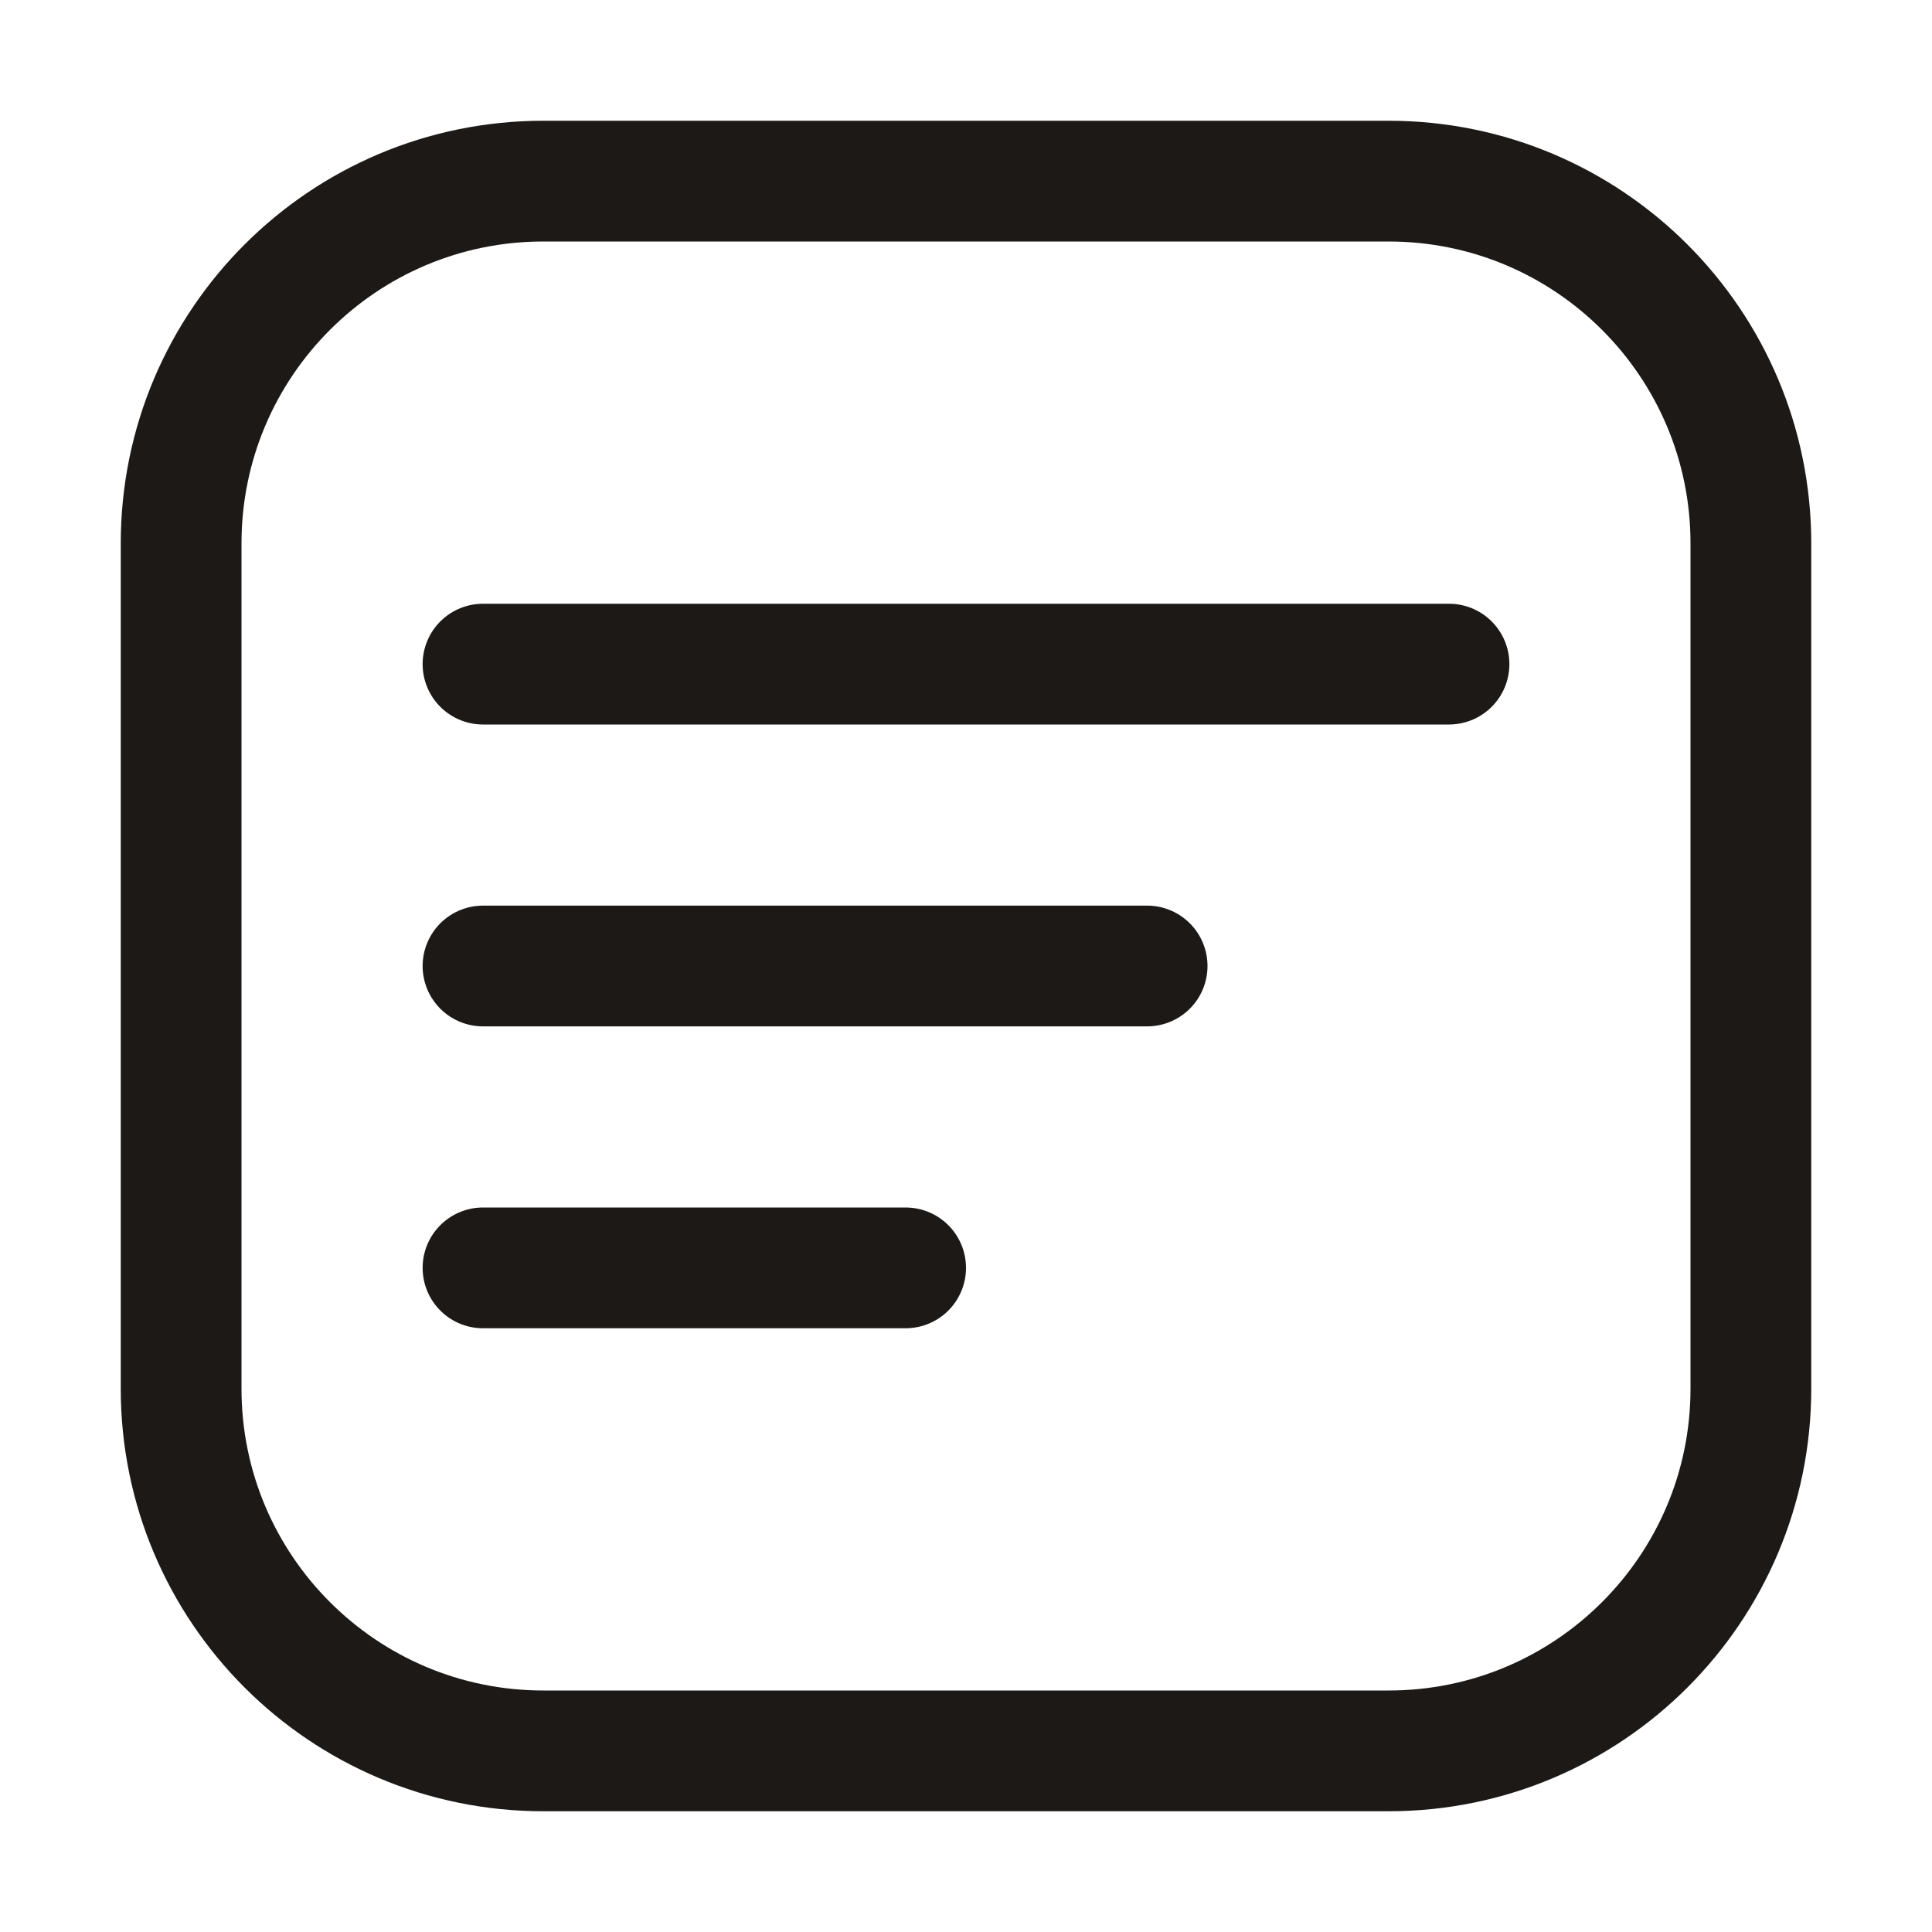
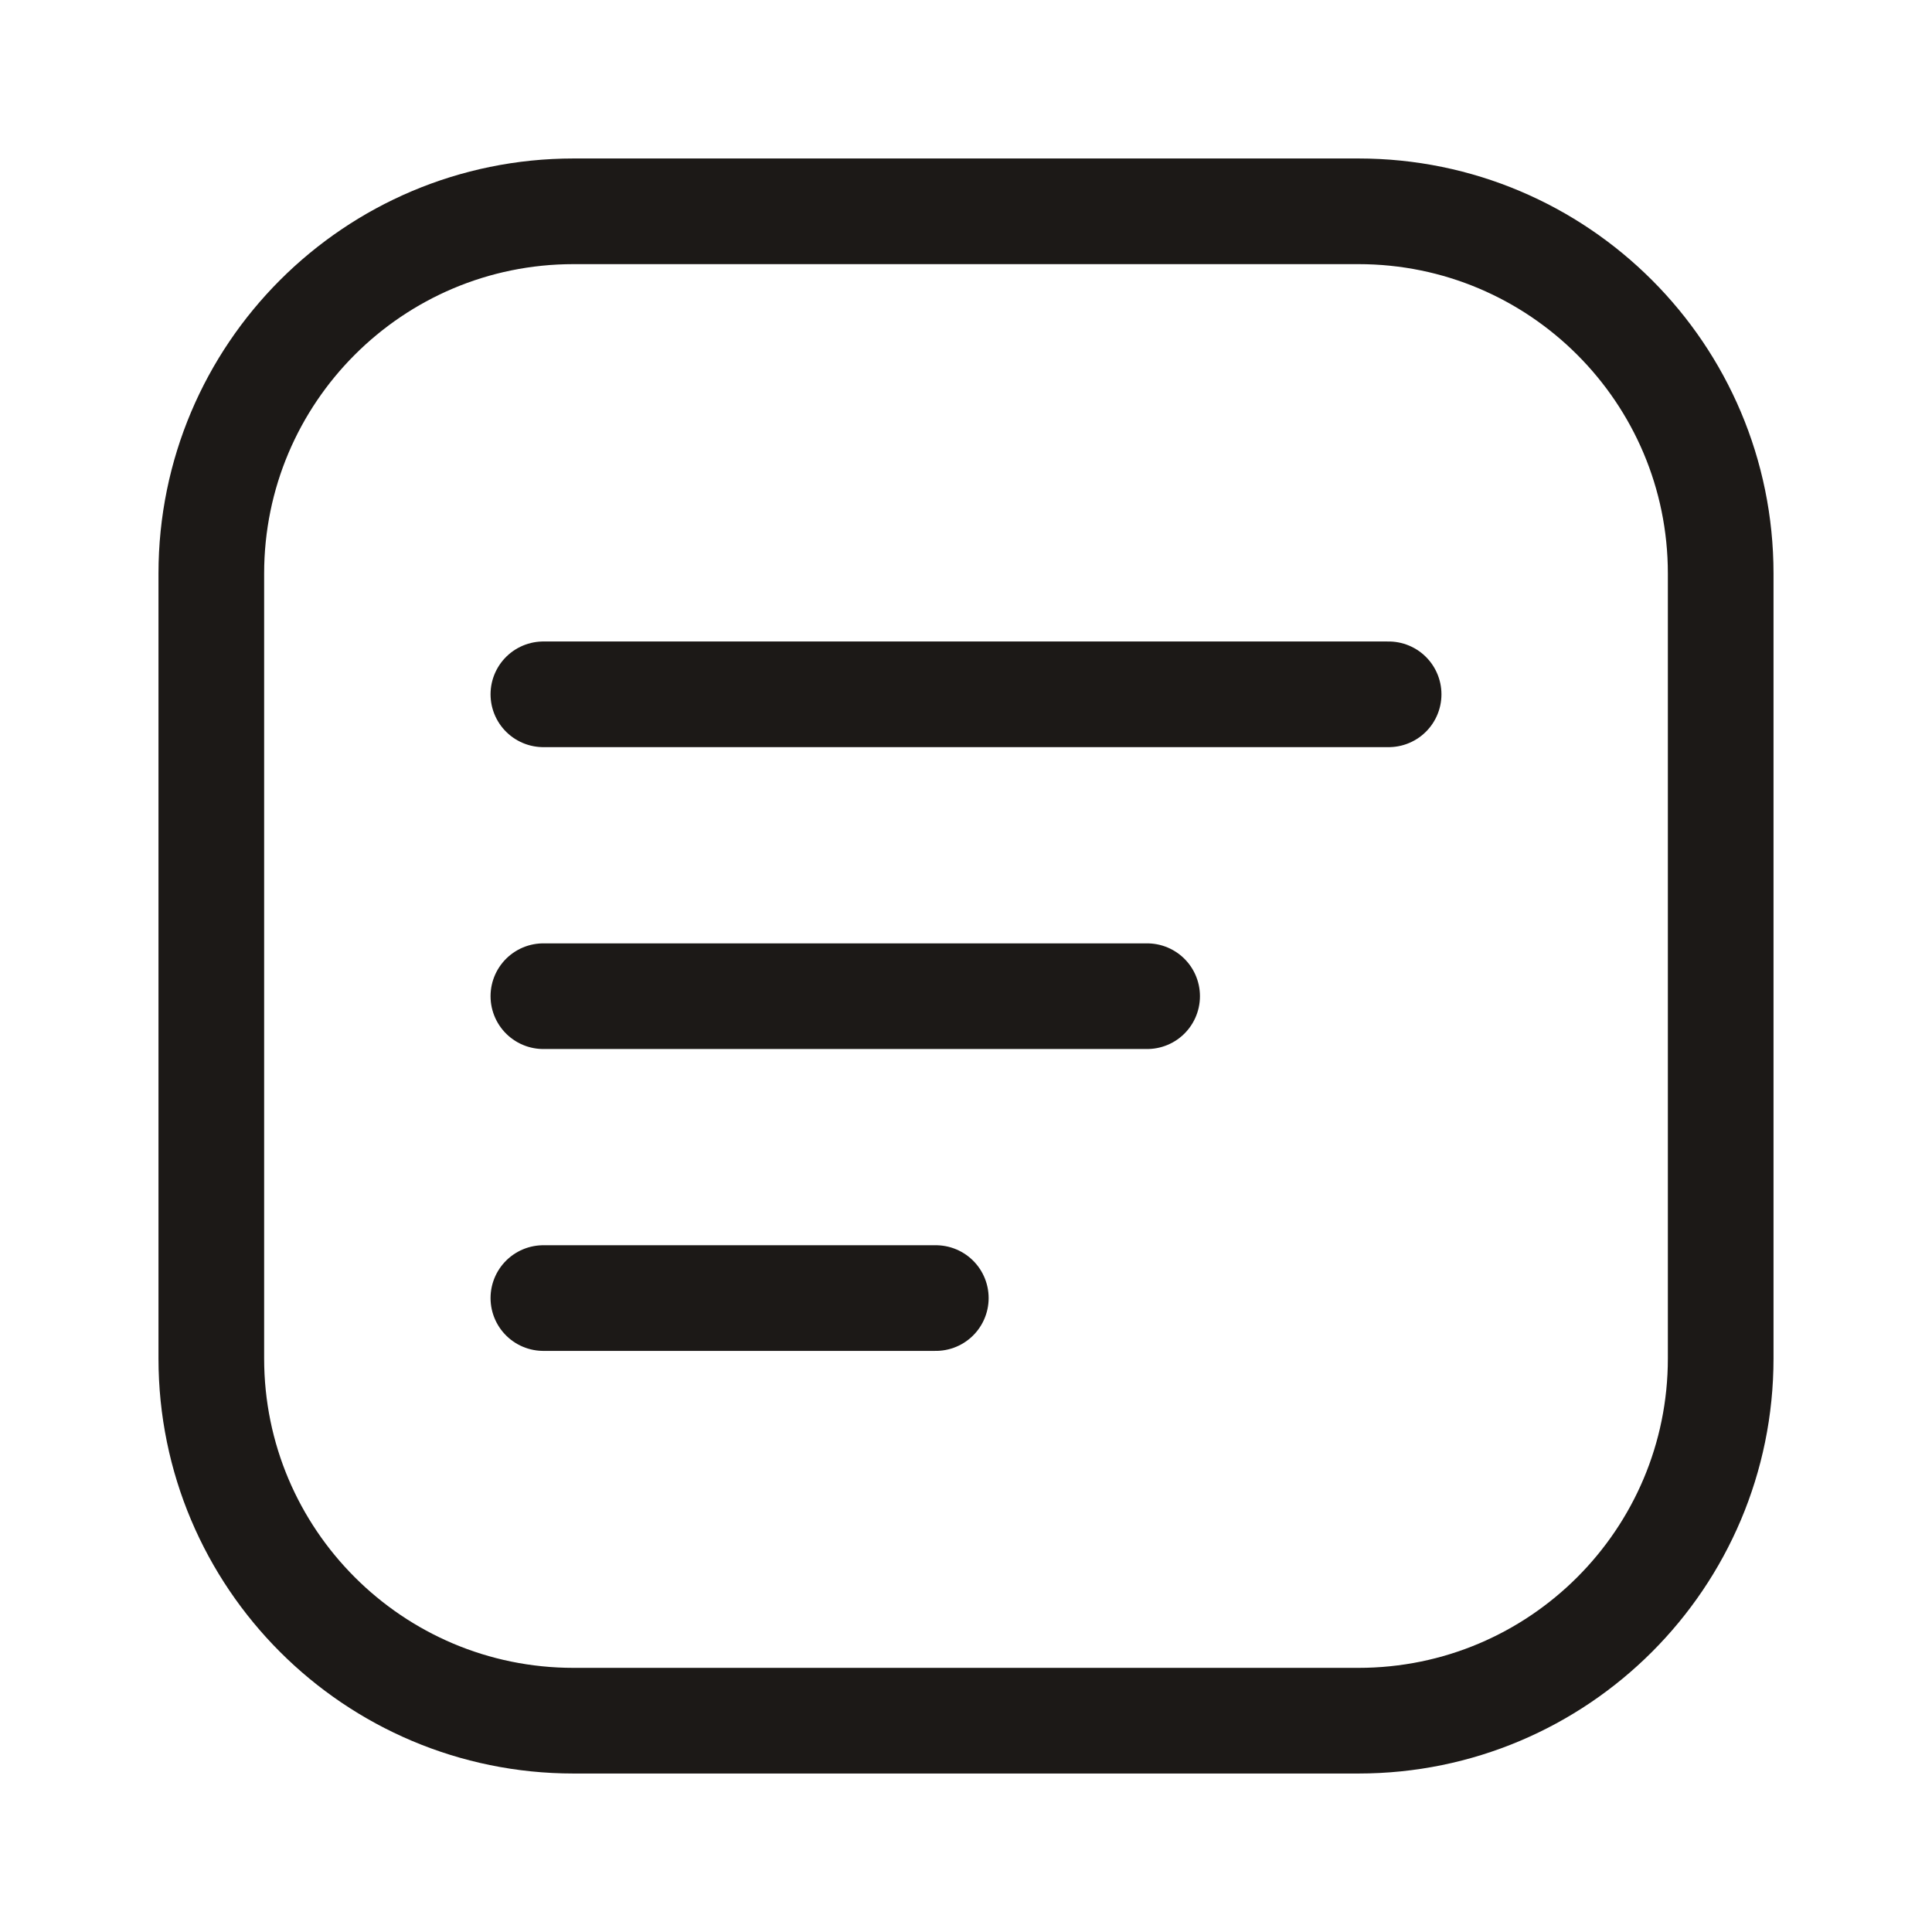
<svg xmlns="http://www.w3.org/2000/svg" viewBox="0 0 32 32" fill="none">
-   <rect x="3" y="3" width="26" height="26" rx="6" stroke="#1C1917" stroke-width="2" />
-   <path d="M8 21h7M8 16h11M8 11h16" stroke="#1C1917" stroke-width="2" stroke-linecap="round" />
+   <rect x="3.5" y="3.5" width="25" height="25" rx="6" stroke="#1C1917" stroke-width="1.75" />
+   <path d="M9 21.5h6.5M9 16.5h10M9 11.5h14" stroke="#1C1917" stroke-width="1.75" stroke-linecap="round" />
</svg>
